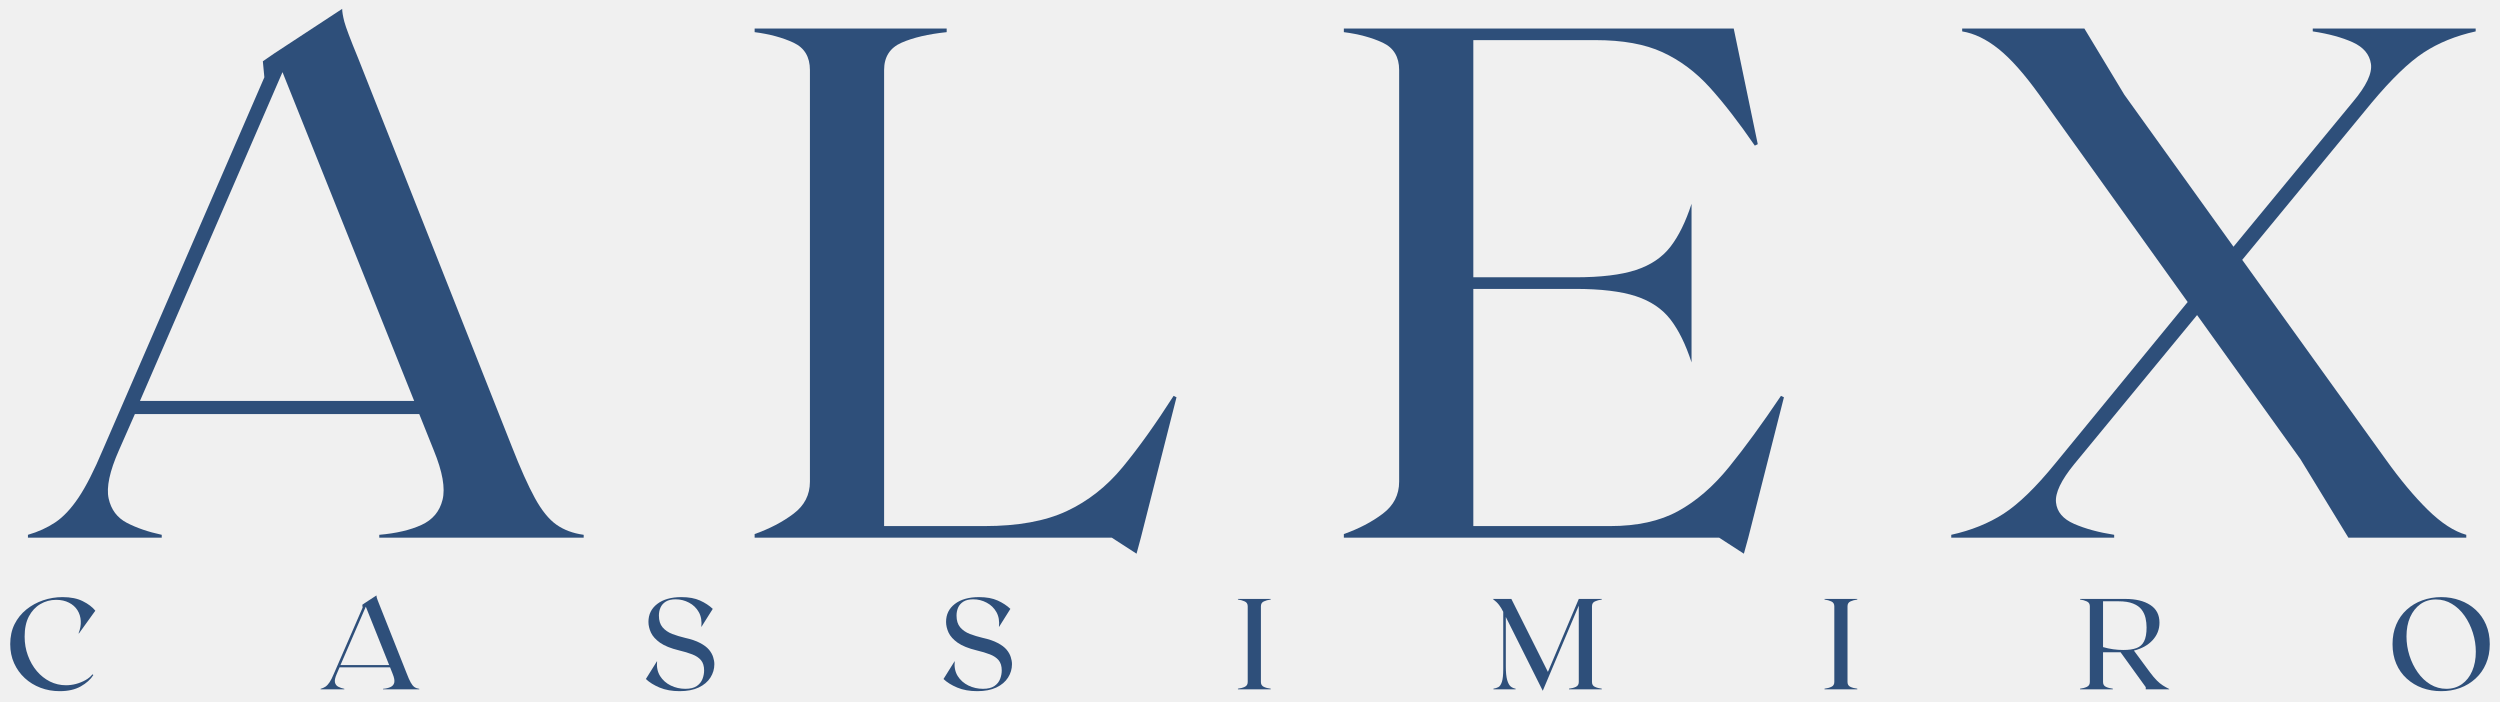
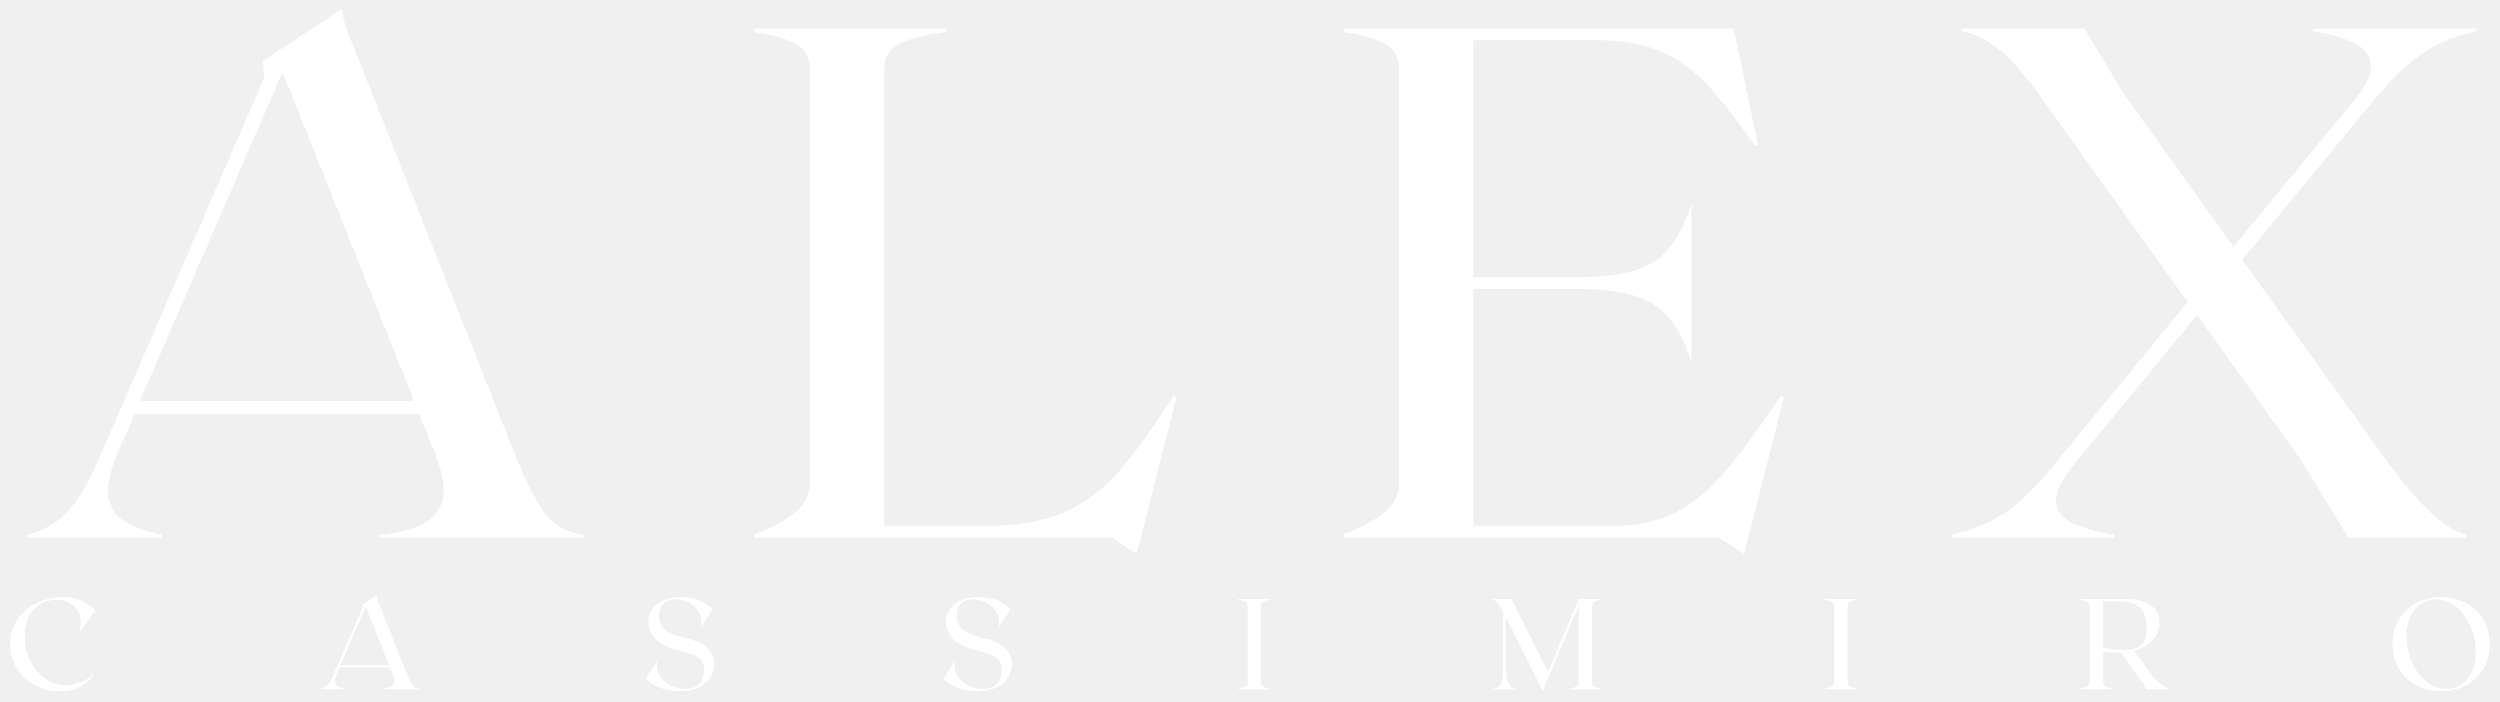
<svg xmlns="http://www.w3.org/2000/svg" xmlns:xlink="http://www.w3.org/1999/xlink" width="515" height="144.5" viewBox="147.5 342 515 144.5" role="img" aria-label="Alex Cassimiro">
  <defs>
    <g>
      <g id="glyph-0-0">
        <path d="M 102.641 -18.875 C 104.441 -14.281 106.039 -10.707 107.438 -8.156 C 108.832 -5.613 110.305 -3.789 111.859 -2.688 C 113.41 -1.594 115.285 -0.895 117.484 -0.594 L 117.484 0 L 75.375 0 L 75.375 -0.594 C 78.863 -0.895 81.758 -1.57 84.062 -2.625 C 86.363 -3.676 87.812 -5.398 88.406 -7.797 C 89.008 -10.191 88.41 -13.586 86.609 -17.984 L 83.609 -25.469 L 25.031 -25.469 L 21.734 -17.984 C 19.828 -13.68 19.125 -10.379 19.625 -8.078 C 20.125 -5.785 21.375 -4.113 23.375 -3.062 C 25.375 -2.02 27.77 -1.195 30.562 -0.594 L 30.562 0 L 3 0 L 3 -0.594 C 5.094 -1.195 6.961 -2.047 8.609 -3.141 C 10.266 -4.242 11.863 -5.941 13.406 -8.234 C 14.957 -10.535 16.633 -13.832 18.438 -18.125 L 51.703 -94.844 L 51.391 -98.141 L 53.797 -99.797 L 67.734 -108.938 C 67.734 -108.332 67.879 -107.457 68.172 -106.312 C 68.473 -105.164 69.426 -102.645 71.031 -98.75 Z M 26.078 -28.172 L 82.562 -28.172 L 55.438 -95.906 Z M 26.078 -28.172 " />
      </g>
      <g id="glyph-0-1">
</g>
      <g id="glyph-0-2">
        <path d="M 88.562 -29.219 L 89.156 -28.922 L 81.812 0 L 80.922 3.297 L 75.828 0 L 2.25 0 L 2.25 -0.75 C 5.344 -1.844 8.016 -3.238 10.266 -4.938 C 12.516 -6.633 13.641 -8.832 13.641 -11.531 L 13.641 -96.344 C 13.641 -99.039 12.516 -100.914 10.266 -101.969 C 8.016 -103.02 5.344 -103.742 2.25 -104.141 L 2.25 -104.891 L 41.812 -104.891 L 41.812 -104.141 C 38.008 -103.742 34.91 -103.02 32.516 -101.969 C 30.117 -100.914 28.922 -99.039 28.922 -96.344 L 28.922 -2.391 L 49.594 -2.391 C 56.488 -2.391 62.133 -3.414 66.531 -5.469 C 70.926 -7.52 74.77 -10.539 78.062 -14.531 C 81.363 -18.531 84.863 -23.426 88.562 -29.219 Z M 88.562 -29.219 " />
      </g>
      <g id="glyph-0-3">
        <path d="M 92.297 -29.219 L 92.906 -28.922 L 85.562 0 L 84.656 3.297 L 79.562 0 L 2.25 0 L 2.25 -0.75 C 5.344 -1.844 8.016 -3.238 10.266 -4.938 C 12.516 -6.633 13.641 -8.832 13.641 -11.531 L 13.641 -96.344 C 13.641 -99.039 12.516 -100.914 10.266 -101.969 C 8.016 -103.02 5.344 -103.742 2.25 -104.141 L 2.25 -104.891 L 82.562 -104.891 L 87.516 -81.062 L 86.906 -80.766 C 83.613 -85.555 80.52 -89.551 77.625 -92.75 C 74.727 -95.945 71.477 -98.367 67.875 -100.016 C 64.281 -101.672 59.688 -102.5 54.094 -102.5 L 28.922 -102.5 L 28.922 -53.641 L 49.891 -53.641 C 55.191 -53.641 59.363 -54.141 62.406 -55.141 C 65.457 -56.141 67.832 -57.738 69.531 -59.938 C 71.227 -62.133 72.676 -65.082 73.875 -68.781 L 73.875 -36.109 C 72.676 -39.805 71.227 -42.754 69.531 -44.953 C 67.832 -47.148 65.457 -48.75 62.406 -49.75 C 59.363 -50.75 55.191 -51.25 49.891 -51.25 L 28.922 -51.25 L 28.922 -2.391 L 57.094 -2.391 C 62.688 -2.391 67.352 -3.414 71.094 -5.469 C 74.844 -7.52 78.336 -10.539 81.578 -14.531 C 84.828 -18.531 88.398 -23.426 92.297 -29.219 Z M 92.297 -29.219 " />
      </g>
      <g id="glyph-0-4">
        <path d="M 110.281 -104.297 C 106.188 -103.391 102.613 -101.938 99.562 -99.938 C 96.52 -97.945 92.953 -94.504 88.859 -89.609 L 62.188 -57.234 L 91.703 -16.188 C 94.703 -11.988 97.598 -8.516 100.391 -5.766 C 103.191 -3.016 105.844 -1.289 108.344 -0.594 L 108.344 0 L 84.062 0 L 74.172 -16.188 L 52.891 -45.859 L 27.578 -15.141 C 24.879 -11.836 23.629 -9.211 23.828 -7.266 C 24.023 -5.316 25.27 -3.844 27.562 -2.844 C 29.863 -1.844 32.613 -1.094 35.812 -0.594 L 35.812 0 L 2.25 0 L 2.25 -0.594 C 6.344 -1.5 9.938 -2.945 13.031 -4.938 C 16.133 -6.938 19.68 -10.383 23.672 -15.281 L 50.953 -48.547 L 20.375 -91.25 C 17.281 -95.551 14.484 -98.695 11.984 -100.688 C 9.484 -102.688 6.988 -103.891 4.5 -104.297 L 4.5 -104.891 L 29.672 -104.891 L 37.906 -91.25 L 60.391 -59.938 L 84.969 -89.75 C 87.758 -93.051 89.004 -95.676 88.703 -97.625 C 88.41 -99.57 87.164 -101.047 84.969 -102.047 C 82.77 -103.047 80.02 -103.797 76.719 -104.297 L 76.719 -104.891 L 110.281 -104.891 Z M 110.281 -104.297 " />
      </g>
      <g id="glyph-1-0">
        <path d="M 18.328 -2.953 C 17.766 -2.047 16.898 -1.266 15.734 -0.609 C 14.578 0.047 13.129 0.375 11.391 0.375 C 9.984 0.375 8.664 0.141 7.438 -0.328 C 6.207 -0.797 5.125 -1.461 4.188 -2.328 C 3.258 -3.191 2.531 -4.211 2 -5.391 C 1.469 -6.566 1.203 -7.875 1.203 -9.312 C 1.203 -10.852 1.5 -12.223 2.094 -13.422 C 2.695 -14.617 3.508 -15.629 4.531 -16.453 C 5.551 -17.273 6.703 -17.906 7.984 -18.344 C 9.273 -18.781 10.602 -19 11.969 -19 C 13.656 -19 15.051 -18.719 16.156 -18.156 C 17.27 -17.602 18.129 -16.953 18.734 -16.203 L 15.359 -11.516 L 15.281 -11.547 C 15.633 -12.43 15.785 -13.281 15.734 -14.094 C 15.691 -14.914 15.461 -15.656 15.047 -16.312 C 14.629 -16.969 14.047 -17.484 13.297 -17.859 C 12.555 -18.242 11.68 -18.438 10.672 -18.438 C 9.484 -18.438 8.395 -18.145 7.406 -17.562 C 6.426 -16.988 5.641 -16.145 5.047 -15.031 C 4.461 -13.914 4.172 -12.523 4.172 -10.859 C 4.172 -9.473 4.395 -8.176 4.844 -6.969 C 5.289 -5.758 5.898 -4.691 6.672 -3.766 C 7.453 -2.848 8.359 -2.129 9.391 -1.609 C 10.422 -1.098 11.52 -0.844 12.688 -0.844 C 13.363 -0.844 14.047 -0.93 14.734 -1.109 C 15.43 -1.297 16.082 -1.555 16.688 -1.891 C 17.289 -2.223 17.773 -2.625 18.141 -3.094 Z M 18.328 -2.953 " />
      </g>
      <g id="glyph-1-1">
</g>
      <g id="glyph-1-2">
        <path d="M 18.234 -3.359 C 18.547 -2.535 18.828 -1.895 19.078 -1.438 C 19.328 -0.988 19.586 -0.664 19.859 -0.469 C 20.141 -0.281 20.473 -0.16 20.859 -0.109 L 20.859 0 L 13.391 0 L 13.391 -0.109 C 14.004 -0.16 14.516 -0.281 14.922 -0.469 C 15.336 -0.656 15.598 -0.957 15.703 -1.375 C 15.805 -1.801 15.695 -2.406 15.375 -3.188 L 14.844 -4.531 L 4.438 -4.531 L 3.859 -3.188 C 3.523 -2.426 3.398 -1.844 3.484 -1.438 C 3.578 -1.031 3.801 -0.734 4.156 -0.547 C 4.508 -0.359 4.93 -0.211 5.422 -0.109 L 5.422 0 L 0.531 0 L 0.531 -0.109 C 0.906 -0.211 1.238 -0.359 1.531 -0.547 C 1.82 -0.742 2.102 -1.047 2.375 -1.453 C 2.656 -1.867 2.953 -2.457 3.266 -3.219 L 9.188 -16.844 L 9.125 -17.422 L 9.547 -17.719 L 12.031 -19.344 C 12.031 -19.238 12.055 -19.082 12.109 -18.875 C 12.16 -18.676 12.328 -18.227 12.609 -17.531 Z M 4.625 -5 L 14.656 -5 L 9.844 -17.031 Z M 4.625 -5 " />
      </g>
      <g id="glyph-1-3">
        <path d="M 9.125 -10.609 C 10.406 -10.328 11.441 -9.973 12.234 -9.547 C 13.035 -9.129 13.645 -8.672 14.062 -8.172 C 14.477 -7.672 14.766 -7.16 14.922 -6.641 C 15.086 -6.129 15.172 -5.645 15.172 -5.188 C 15.172 -4.195 14.898 -3.273 14.359 -2.422 C 13.816 -1.566 13.008 -0.883 11.938 -0.375 C 10.875 0.125 9.566 0.375 8.016 0.375 C 6.453 0.375 5.082 0.129 3.906 -0.359 C 2.738 -0.848 1.789 -1.438 1.062 -2.125 L 3.375 -5.828 C 3.25 -4.641 3.453 -3.613 3.984 -2.75 C 4.523 -1.895 5.266 -1.238 6.203 -0.781 C 7.141 -0.332 8.133 -0.109 9.188 -0.109 C 10.207 -0.109 11 -0.301 11.562 -0.688 C 12.125 -1.082 12.516 -1.57 12.734 -2.156 C 12.953 -2.738 13.062 -3.316 13.062 -3.891 C 13.062 -4.785 12.848 -5.488 12.422 -6 C 11.992 -6.508 11.395 -6.91 10.625 -7.203 C 9.852 -7.504 8.938 -7.781 7.875 -8.031 C 6.207 -8.438 4.914 -8.957 4 -9.594 C 3.094 -10.238 2.461 -10.938 2.109 -11.688 C 1.766 -12.445 1.594 -13.18 1.594 -13.891 C 1.594 -15.43 2.195 -16.664 3.406 -17.594 C 4.625 -18.531 6.281 -19 8.375 -19 C 9.906 -19 11.188 -18.766 12.219 -18.297 C 13.258 -17.828 14.133 -17.254 14.844 -16.578 L 12.484 -12.828 C 12.617 -14.035 12.445 -15.062 11.969 -15.906 C 11.488 -16.758 10.816 -17.41 9.953 -17.859 C 9.098 -18.316 8.176 -18.547 7.188 -18.547 C 6.352 -18.547 5.68 -18.391 5.172 -18.078 C 4.672 -17.766 4.305 -17.352 4.078 -16.844 C 3.859 -16.344 3.75 -15.789 3.75 -15.188 C 3.75 -14.176 4 -13.375 4.5 -12.781 C 5.008 -12.188 5.676 -11.727 6.5 -11.406 C 7.332 -11.094 8.207 -10.828 9.125 -10.609 Z M 9.125 -10.609 " />
      </g>
      <g id="glyph-1-4">
        <path d="M 0.406 0 L 0.406 -0.141 C 0.945 -0.203 1.414 -0.328 1.812 -0.516 C 2.219 -0.703 2.422 -1.035 2.422 -1.516 L 2.422 -17.109 C 2.422 -17.586 2.219 -17.922 1.812 -18.109 C 1.414 -18.297 0.945 -18.426 0.406 -18.5 L 0.406 -18.625 L 7.156 -18.625 L 7.156 -18.5 C 6.602 -18.426 6.129 -18.297 5.734 -18.109 C 5.336 -17.922 5.141 -17.586 5.141 -17.109 L 5.141 -1.516 C 5.141 -1.035 5.336 -0.703 5.734 -0.516 C 6.129 -0.328 6.602 -0.203 7.156 -0.141 L 7.156 0 Z M 0.406 0 " />
      </g>
      <g id="glyph-1-5">
        <path d="M 22.719 -18.5 C 22.176 -18.426 21.703 -18.297 21.297 -18.109 C 20.898 -17.922 20.703 -17.586 20.703 -17.109 L 20.703 -1.516 C 20.703 -1.035 20.898 -0.703 21.297 -0.516 C 21.703 -0.328 22.176 -0.203 22.719 -0.141 L 22.719 0 L 15.969 0 L 15.969 -0.141 C 16.52 -0.203 16.992 -0.328 17.391 -0.516 C 17.785 -0.703 17.984 -1.035 17.984 -1.516 L 17.984 -17.25 L 10.562 0.297 L 2.953 -14.906 L 2.953 -4.703 C 2.953 -3.504 3.047 -2.578 3.234 -1.922 C 3.422 -1.273 3.664 -0.828 3.969 -0.578 C 4.281 -0.336 4.613 -0.191 4.969 -0.141 L 4.969 0 L 0.406 0 L 0.406 -0.141 C 0.77 -0.191 1.102 -0.297 1.406 -0.453 C 1.707 -0.609 1.953 -0.969 2.141 -1.531 C 2.328 -2.094 2.422 -2.973 2.422 -4.172 L 2.422 -15.969 C 2.172 -16.477 1.891 -16.941 1.578 -17.359 C 1.273 -17.773 0.836 -18.195 0.266 -18.625 L 4.094 -18.625 L 11.625 -3.594 L 17.984 -18.625 L 22.719 -18.625 Z M 22.719 -18.5 " />
      </g>
      <g id="glyph-1-6">
        <path d="M 14.797 -3.516 C 15.328 -2.805 15.801 -2.242 16.219 -1.828 C 16.633 -1.41 17.047 -1.07 17.453 -0.812 C 17.859 -0.551 18.297 -0.305 18.766 -0.078 L 18.766 0 L 13.938 0 L 13.938 -0.453 L 8.75 -7.641 L 5.141 -7.641 L 5.141 -1.516 C 5.141 -1.035 5.336 -0.703 5.734 -0.516 C 6.129 -0.328 6.602 -0.203 7.156 -0.141 L 7.156 0 L 0.406 0 L 0.406 -0.141 C 0.945 -0.203 1.414 -0.328 1.812 -0.516 C 2.219 -0.703 2.422 -1.035 2.422 -1.516 L 2.422 -17.109 C 2.422 -17.586 2.219 -17.922 1.812 -18.109 C 1.414 -18.297 0.945 -18.426 0.406 -18.5 L 0.406 -18.625 L 9.734 -18.625 C 11.879 -18.625 13.586 -18.211 14.859 -17.391 C 16.129 -16.578 16.766 -15.359 16.766 -13.734 C 16.766 -12.348 16.289 -11.145 15.344 -10.125 C 14.406 -9.102 13.125 -8.391 11.5 -7.984 Z M 5.141 -8.703 C 6.523 -8.305 7.914 -8.109 9.312 -8.109 C 10.414 -8.109 11.32 -8.238 12.031 -8.5 C 12.738 -8.758 13.258 -9.223 13.594 -9.891 C 13.938 -10.566 14.109 -11.52 14.109 -12.75 C 14.109 -13.414 14.035 -14.066 13.891 -14.703 C 13.742 -15.348 13.473 -15.926 13.078 -16.438 C 12.68 -16.957 12.098 -17.367 11.328 -17.672 C 10.566 -17.984 9.555 -18.141 8.297 -18.141 L 5.141 -18.141 Z M 5.141 -8.703 " />
      </g>
      <g id="glyph-1-7">
        <path d="M 11.234 -19 C 12.617 -19 13.91 -18.773 15.109 -18.328 C 16.316 -17.891 17.379 -17.25 18.297 -16.406 C 19.223 -15.562 19.941 -14.539 20.453 -13.344 C 20.973 -12.145 21.234 -10.801 21.234 -9.312 C 21.234 -7.82 20.973 -6.477 20.453 -5.281 C 19.941 -4.082 19.223 -3.062 18.297 -2.219 C 17.379 -1.375 16.316 -0.727 15.109 -0.281 C 13.91 0.156 12.617 0.375 11.234 0.375 C 9.848 0.375 8.547 0.156 7.328 -0.281 C 6.117 -0.727 5.051 -1.375 4.125 -2.219 C 3.195 -3.062 2.477 -4.082 1.969 -5.281 C 1.457 -6.477 1.203 -7.82 1.203 -9.312 C 1.203 -10.801 1.457 -12.145 1.969 -13.344 C 2.477 -14.539 3.195 -15.562 4.125 -16.406 C 5.051 -17.25 6.117 -17.891 7.328 -18.328 C 8.547 -18.773 9.848 -19 11.234 -19 Z M 12.297 -0.109 C 13.516 -0.109 14.582 -0.43 15.5 -1.078 C 16.414 -1.723 17.117 -2.617 17.609 -3.766 C 18.109 -4.91 18.359 -6.238 18.359 -7.75 C 18.359 -9.07 18.156 -10.375 17.75 -11.656 C 17.344 -12.945 16.773 -14.109 16.047 -15.141 C 15.316 -16.172 14.453 -16.988 13.453 -17.594 C 12.453 -18.207 11.348 -18.516 10.141 -18.516 C 8.91 -18.516 7.844 -18.191 6.938 -17.547 C 6.039 -16.898 5.336 -16.008 4.828 -14.875 C 4.328 -13.738 4.078 -12.414 4.078 -10.906 C 4.078 -9.562 4.281 -8.25 4.688 -6.969 C 5.094 -5.695 5.66 -4.539 6.391 -3.5 C 7.117 -2.457 7.988 -1.629 9 -1.016 C 10.008 -0.41 11.109 -0.109 12.297 -0.109 Z M 12.297 -0.109 " />
      </g>
    </g>
    <clipPath id="clip-0">
      <rect x="0" y="0" width="511" height="181" />
    </clipPath>
    <g id="source-5" clip-path="url(#clip-0)">
-       <g fill="rgb(18.039%, 30.98%, 47.839%)" fill-opacity="1">
+       <g fill="#FFFFFF" fill-opacity="1">
        <use xlink:href="#glyph-0-0" x="0.255" y="150.764" />
      </g>
-       <g fill="rgb(18.039%, 30.98%, 47.839%)" fill-opacity="1">
+       <g fill="#FFFFFF" fill-opacity="1">
        <use xlink:href="#glyph-0-1" x="120.734" y="150.764" />
      </g>
-       <g fill="rgb(18.039%, 30.98%, 47.839%)" fill-opacity="1">
+       <g fill="#FFFFFF" fill-opacity="1">
        <use xlink:href="#glyph-0-2" x="150.704" y="150.764" />
      </g>
-       <g fill="rgb(18.039%, 30.98%, 47.839%)" fill-opacity="1">
+       <g fill="#FFFFFF" fill-opacity="1">
        <use xlink:href="#glyph-0-1" x="242.113" y="150.764" />
      </g>
-       <g fill="rgb(18.039%, 30.98%, 47.839%)" fill-opacity="1">
+       <g fill="#FFFFFF" fill-opacity="1">
        <use xlink:href="#glyph-0-3" x="272.083" y="150.764" />
        <use xlink:href="#glyph-0-1" x="367.238" y="150.764" />
      </g>
-       <g fill="rgb(18.039%, 30.98%, 47.839%)" fill-opacity="1">
+       <g fill="#FFFFFF" fill-opacity="1">
        <use xlink:href="#glyph-0-4" x="397.208" y="150.764" />
      </g>
    </g>
  </defs>
  <use xlink:href="#source-5" transform="matrix(1, 0, 0, 1, 150, 302)" />
-   <g fill="rgb(18.039%, 30.98%, 47.839%)" fill-opacity="1">
+   <g fill="#FFFFFF" fill-opacity="1">
    <use xlink:href="#glyph-1-0" x="148.403" y="484.005" />
  </g>
-   <g fill="rgb(18.039%, 30.98%, 47.839%)" fill-opacity="1">
+   <g fill="#FFFFFF" fill-opacity="1">
    <use xlink:href="#glyph-1-1" x="187.81" y="484.005" />
  </g>
-   <g fill="rgb(18.039%, 30.98%, 47.839%)" fill-opacity="1">
+   <g fill="#FFFFFF" fill-opacity="1">
    <use xlink:href="#glyph-1-2" x="213.013" y="484.005" />
  </g>
-   <g fill="rgb(18.039%, 30.98%, 47.839%)" fill-opacity="1">
+   <g fill="#FFFFFF" fill-opacity="1">
    <use xlink:href="#glyph-1-1" x="254.282" y="484.005" />
  </g>
-   <g fill="rgb(18.039%, 30.98%, 47.839%)" fill-opacity="1">
+   <g fill="#FFFFFF" fill-opacity="1">
    <use xlink:href="#glyph-1-3" x="279.485" y="484.005" />
  </g>
-   <g fill="rgb(18.039%, 30.98%, 47.839%)" fill-opacity="1">
+   <g fill="#FFFFFF" fill-opacity="1">
    <use xlink:href="#glyph-1-1" x="315.593" y="484.005" />
  </g>
-   <g fill="rgb(18.039%, 30.98%, 47.839%)" fill-opacity="1">
+   <g fill="#FFFFFF" fill-opacity="1">
    <use xlink:href="#glyph-1-3" x="340.796" y="484.005" />
  </g>
-   <g fill="rgb(18.039%, 30.98%, 47.839%)" fill-opacity="1">
+   <g fill="#FFFFFF" fill-opacity="1">
    <use xlink:href="#glyph-1-1" x="376.905" y="484.005" />
  </g>
-   <g fill="rgb(18.039%, 30.98%, 47.839%)" fill-opacity="1">
+   <g fill="#FFFFFF" fill-opacity="1">
    <use xlink:href="#glyph-1-4" x="402.107" y="484.005" />
  </g>
-   <g fill="rgb(18.039%, 30.98%, 47.839%)" fill-opacity="1">
+   <g fill="#FFFFFF" fill-opacity="1">
    <use xlink:href="#glyph-1-1" x="429.544" y="484.005" />
  </g>
-   <g fill="rgb(18.039%, 30.98%, 47.839%)" fill-opacity="1">
+   <g fill="#FFFFFF" fill-opacity="1">
    <use xlink:href="#glyph-1-5" x="454.746" y="484.005" />
  </g>
-   <g fill="rgb(18.039%, 30.98%, 47.839%)" fill-opacity="1">
+   <g fill="#FFFFFF" fill-opacity="1">
    <use xlink:href="#glyph-1-1" x="497.745" y="484.005" />
  </g>
-   <g fill="rgb(18.039%, 30.98%, 47.839%)" fill-opacity="1">
+   <g fill="#FFFFFF" fill-opacity="1">
    <use xlink:href="#glyph-1-4" x="522.947" y="484.005" />
  </g>
-   <g fill="rgb(18.039%, 30.98%, 47.839%)" fill-opacity="1">
+   <g fill="#FFFFFF" fill-opacity="1">
    <use xlink:href="#glyph-1-1" x="550.384" y="484.005" />
  </g>
-   <g fill="rgb(18.039%, 30.98%, 47.839%)" fill-opacity="1">
+   <g fill="#FFFFFF" fill-opacity="1">
    <use xlink:href="#glyph-1-6" x="575.586" y="484.005" />
  </g>
-   <g fill="rgb(18.039%, 30.98%, 47.839%)" fill-opacity="1">
+   <g fill="#FFFFFF" fill-opacity="1">
    <use xlink:href="#glyph-1-1" x="613.957" y="484.005" />
  </g>
-   <g fill="rgb(18.039%, 30.98%, 47.839%)" fill-opacity="1">
+   <g fill="#FFFFFF" fill-opacity="1">
    <use xlink:href="#glyph-1-7" x="639.159" y="484.005" />
  </g>
</svg>
